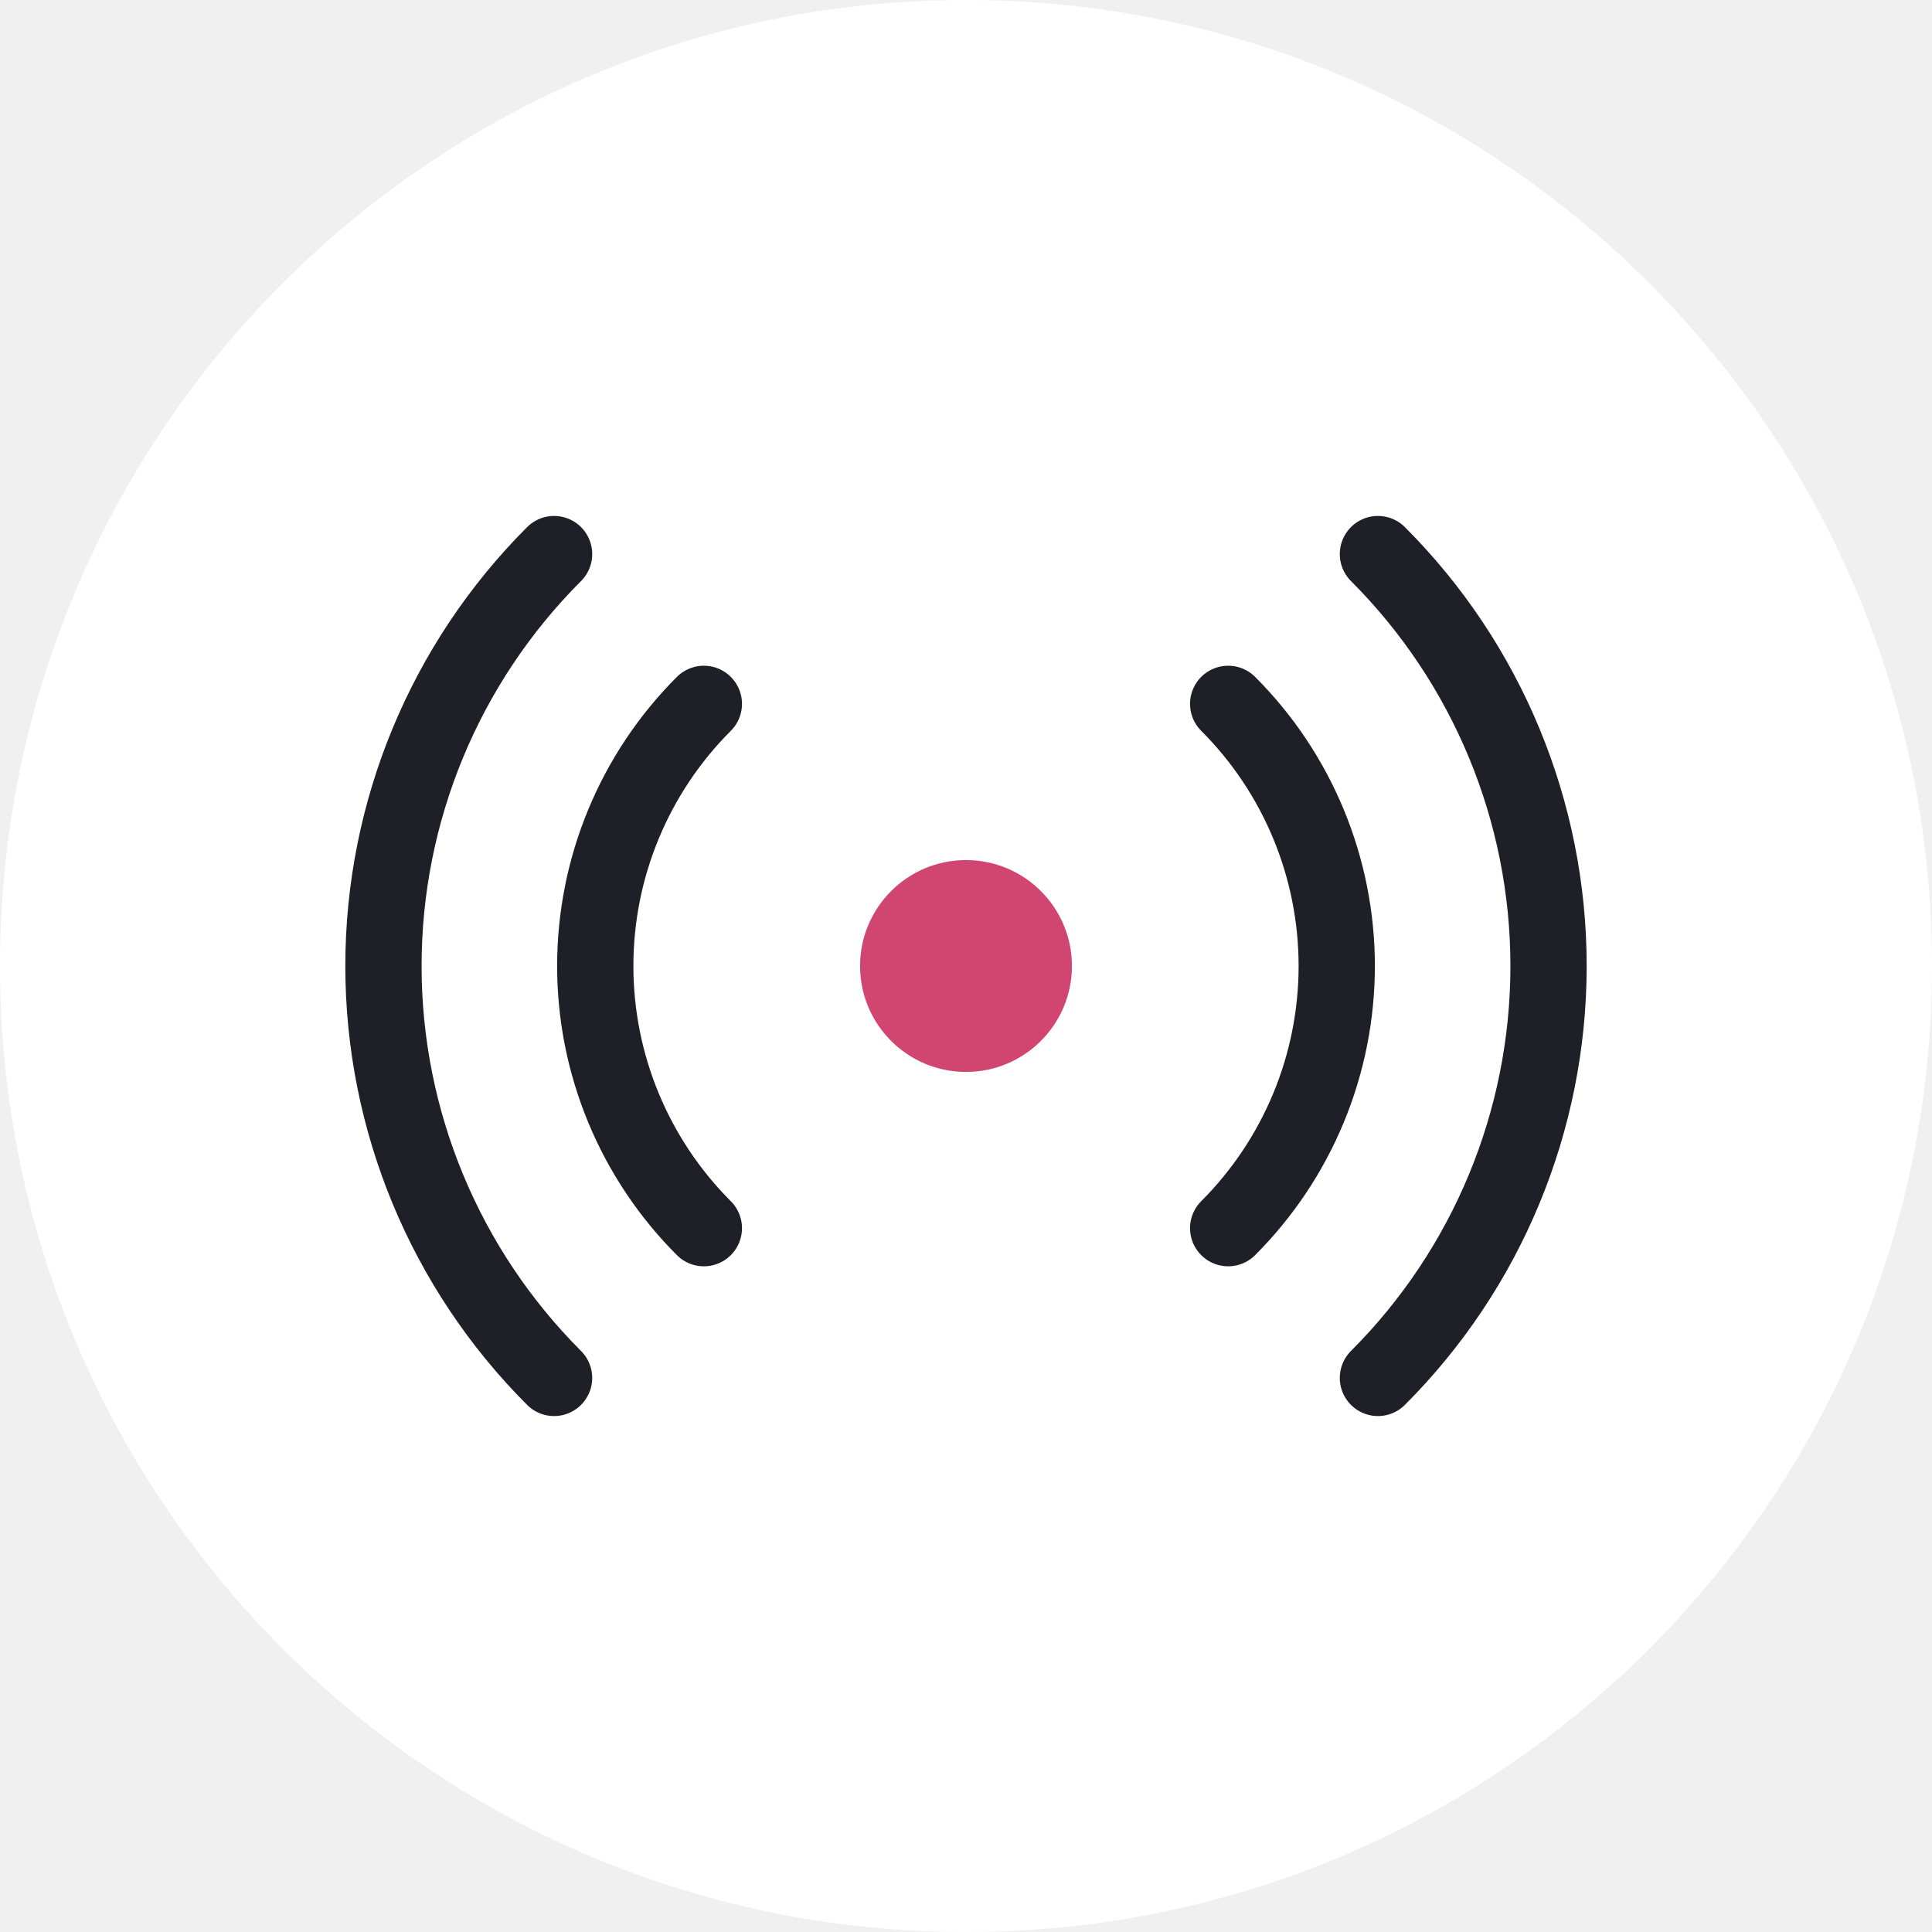
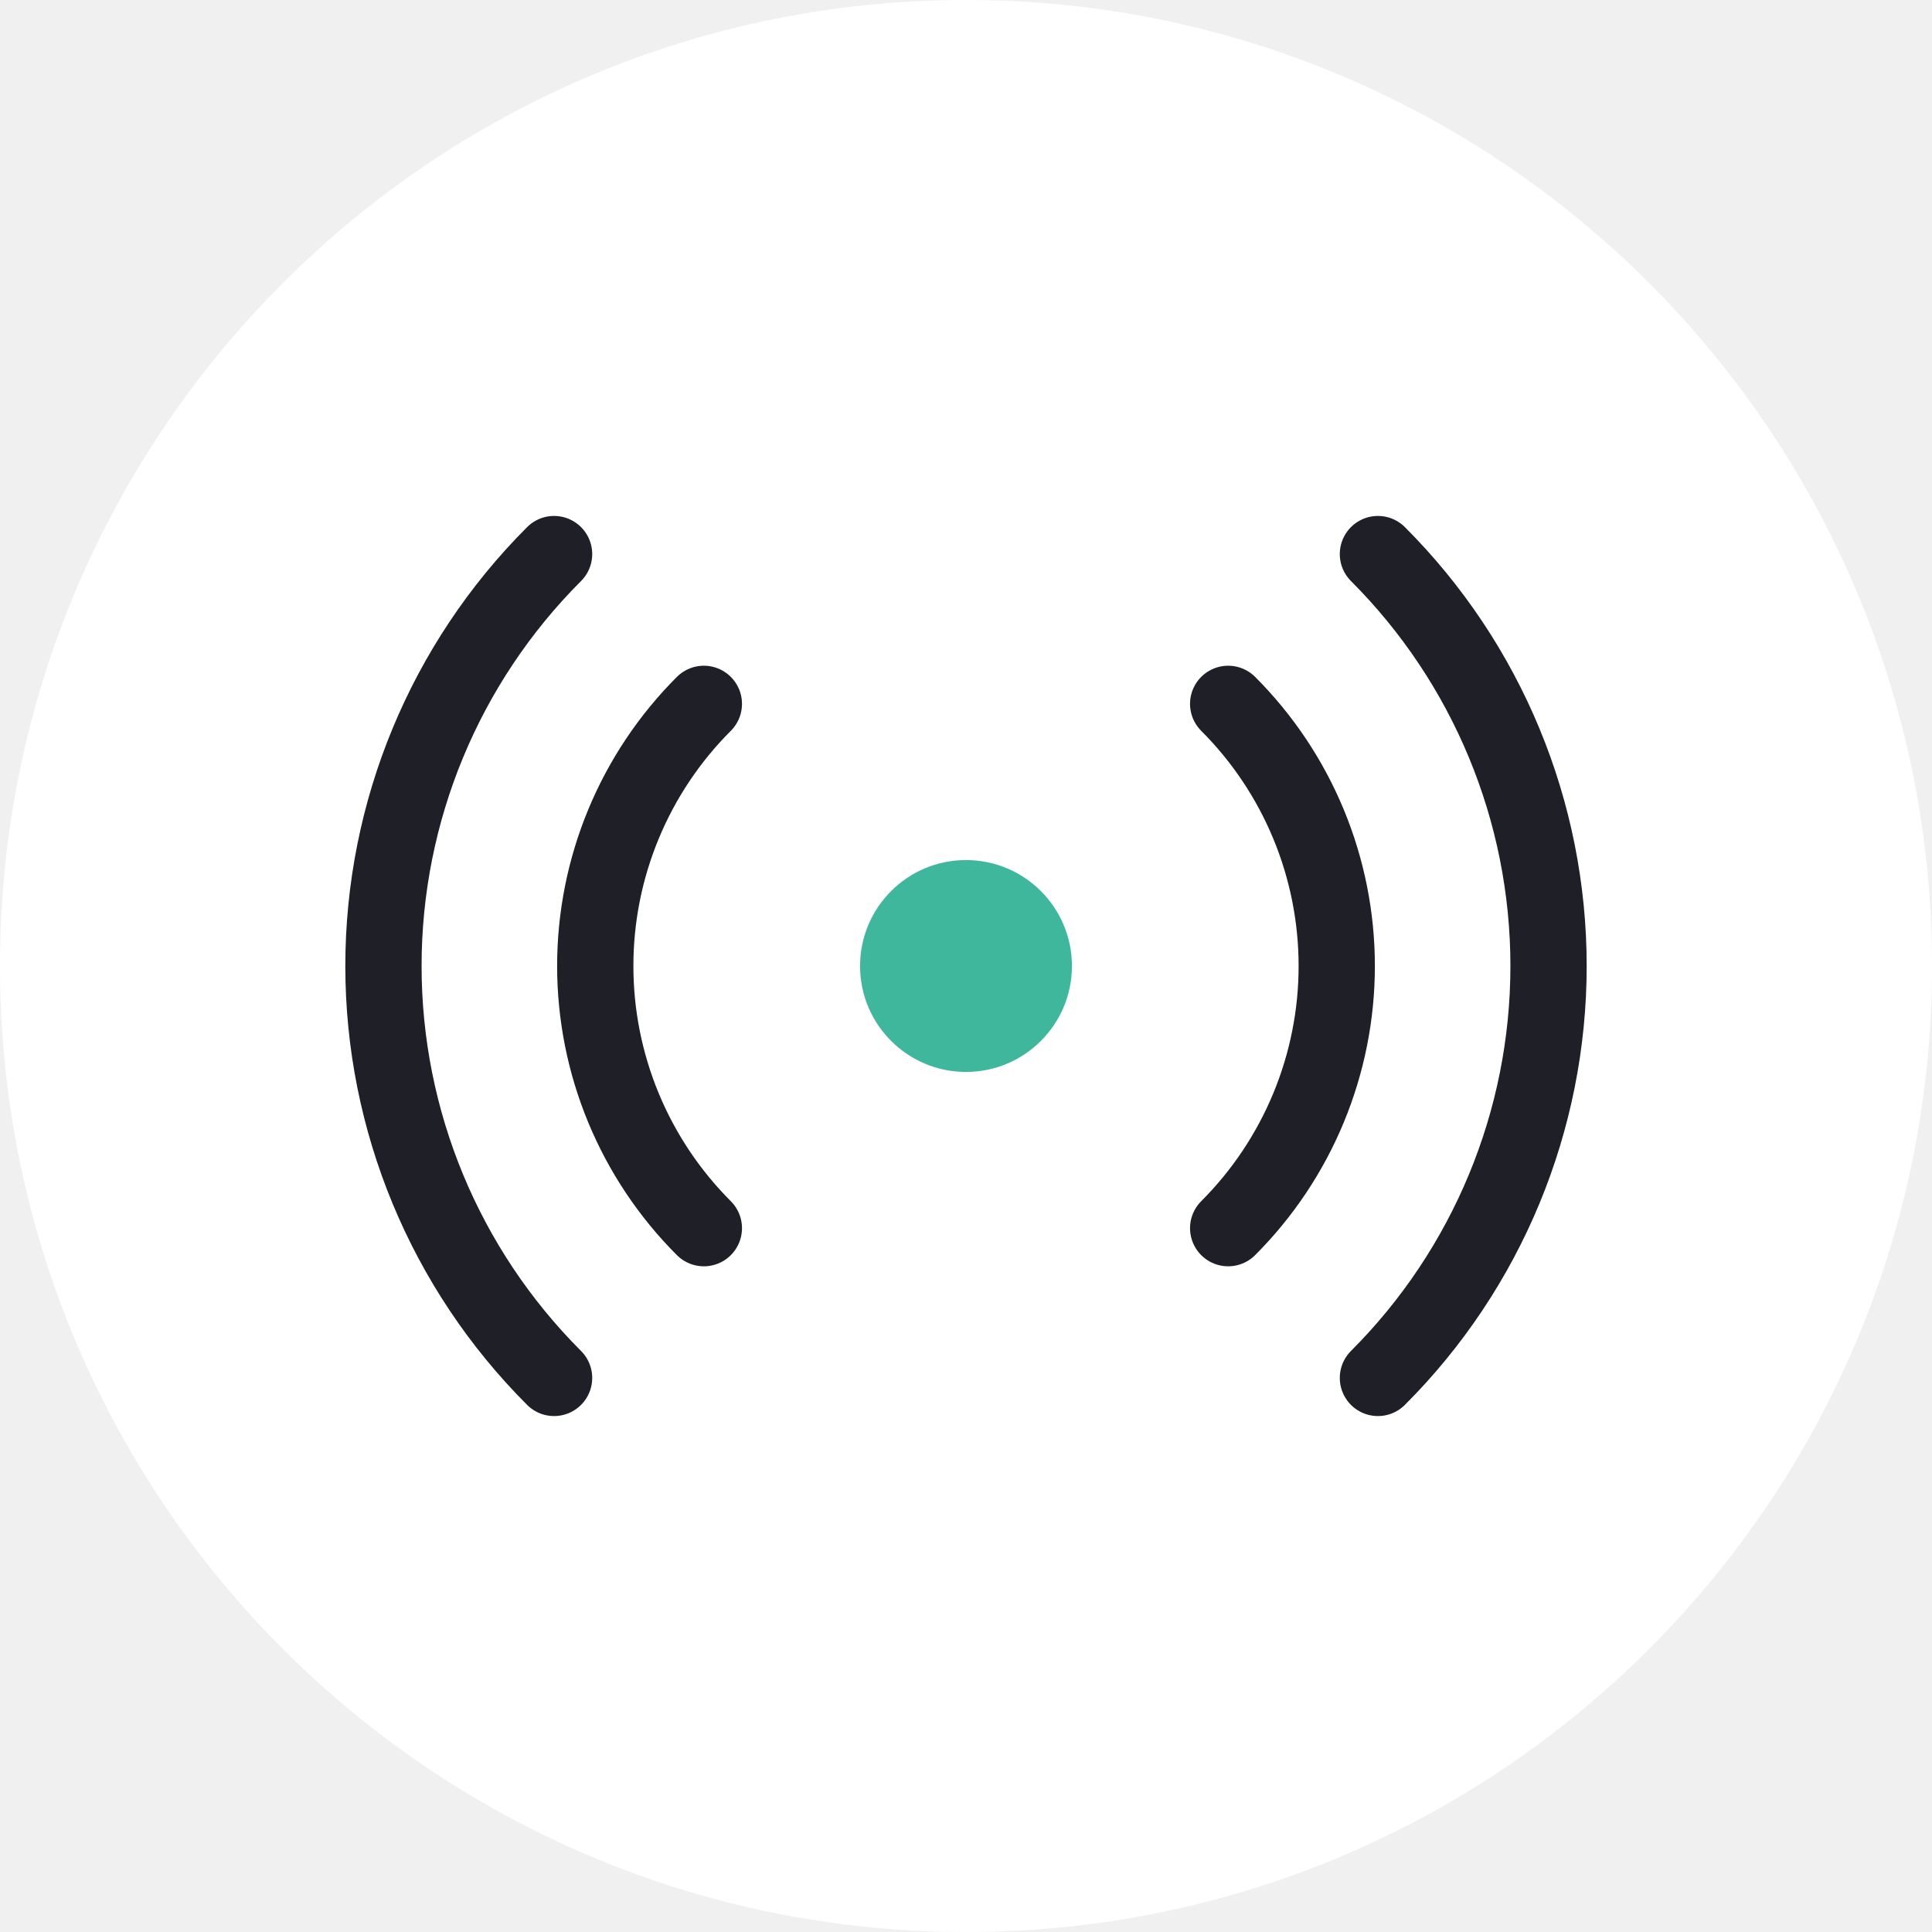
<svg xmlns="http://www.w3.org/2000/svg" width="76" height="76" viewBox="0 0 76 76" fill="none">
  <circle cx="38" cy="38" r="38" fill="white" />
  <path d="M54.204 54.204C58.502 49.907 60.916 44.078 60.916 38C60.916 31.922 58.502 26.094 54.204 21.796" stroke="#1E1F27" stroke-width="3" stroke-miterlimit="10" stroke-linecap="round" stroke-linejoin="round" />
  <path d="M21.796 21.796C17.498 26.094 15.084 31.922 15.084 38C15.084 44.078 17.498 49.907 21.796 54.204" stroke="#1E1F27" stroke-width="3" stroke-miterlimit="10" stroke-linecap="round" stroke-linejoin="round" />
  <path d="M27.688 27.688C26.333 29.042 25.259 30.649 24.526 32.419C23.793 34.188 23.416 36.085 23.416 38C23.416 39.915 23.793 41.812 24.526 43.581C25.259 45.351 26.333 46.958 27.688 48.313" stroke="#1E1F27" stroke-width="3" stroke-miterlimit="10" stroke-linecap="round" stroke-linejoin="round" />
  <path d="M48.313 48.313C49.667 46.958 50.741 45.351 51.474 43.581C52.207 41.812 52.584 39.915 52.584 38C52.584 36.085 52.207 34.188 51.474 32.419C50.741 30.649 49.667 29.042 48.313 27.688" stroke="#1E1F27" stroke-width="3" stroke-miterlimit="10" stroke-linecap="round" stroke-linejoin="round" />
-   <ellipse cx="38" cy="38" rx="4.167" ry="4.167" fill="#D14671" />
+   <ellipse cx="38" cy="38" rx="4.167" ry="4.167" fill="#3EB79C" />
</svg>
